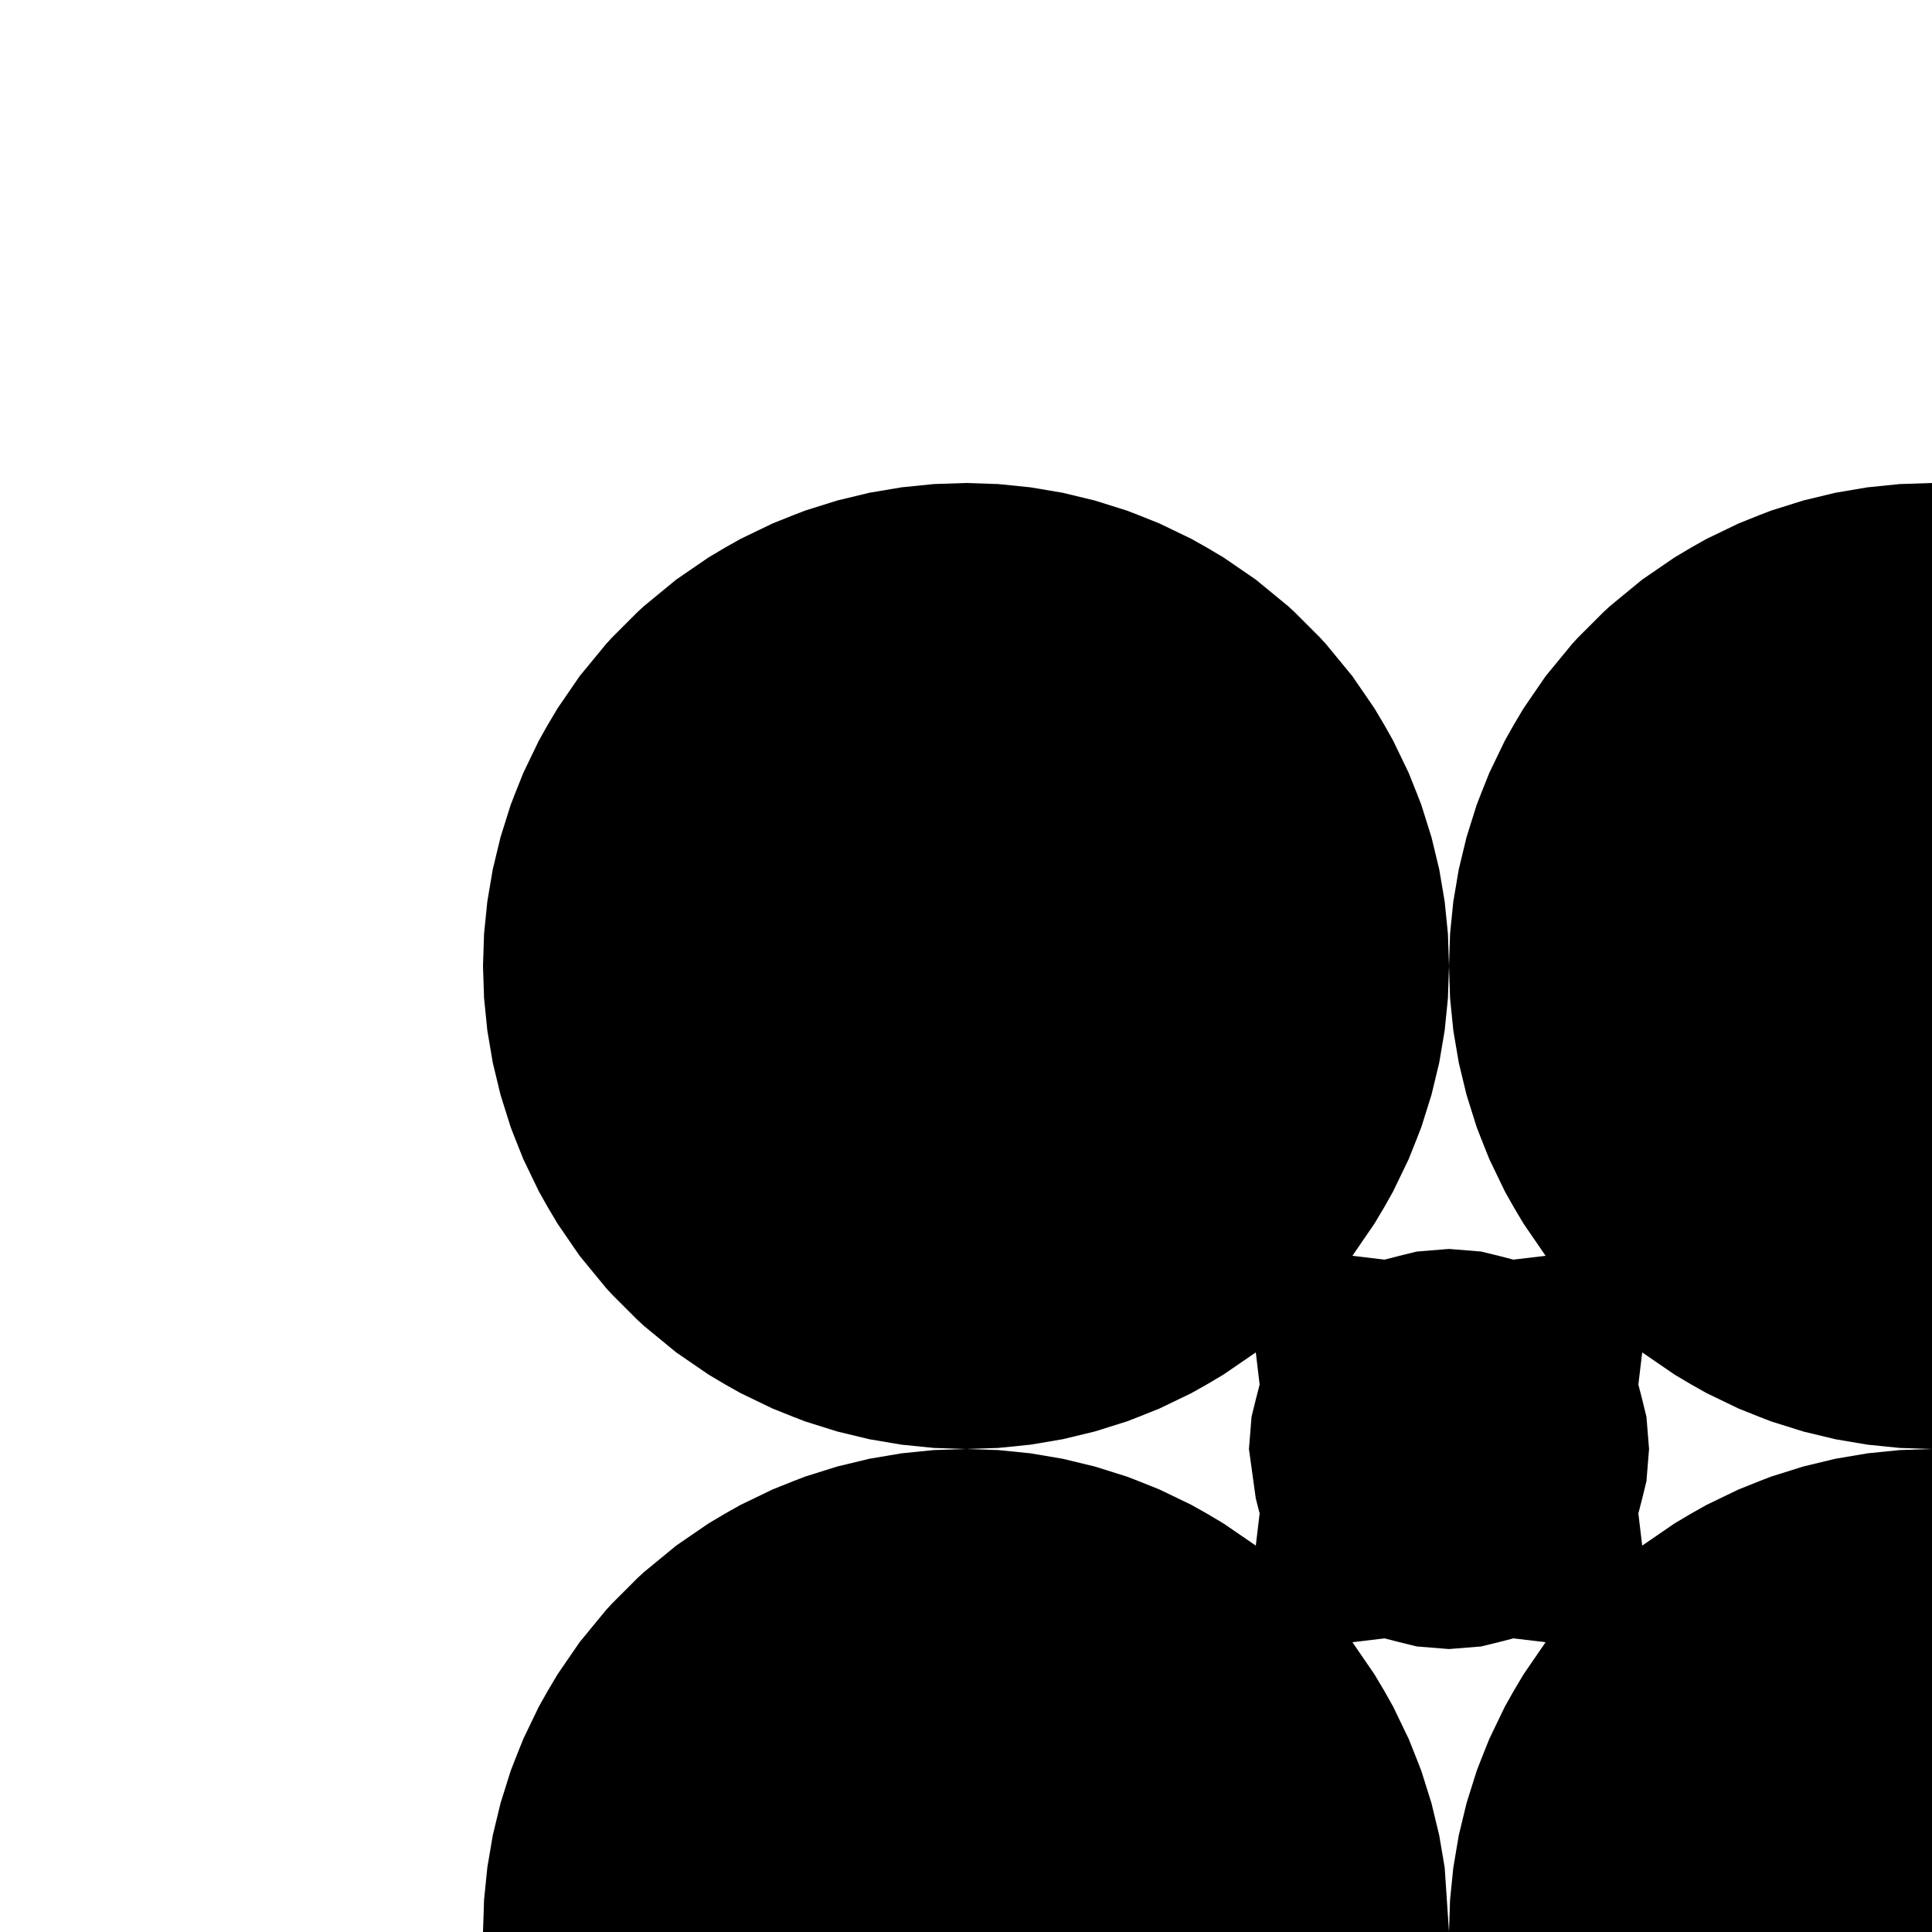
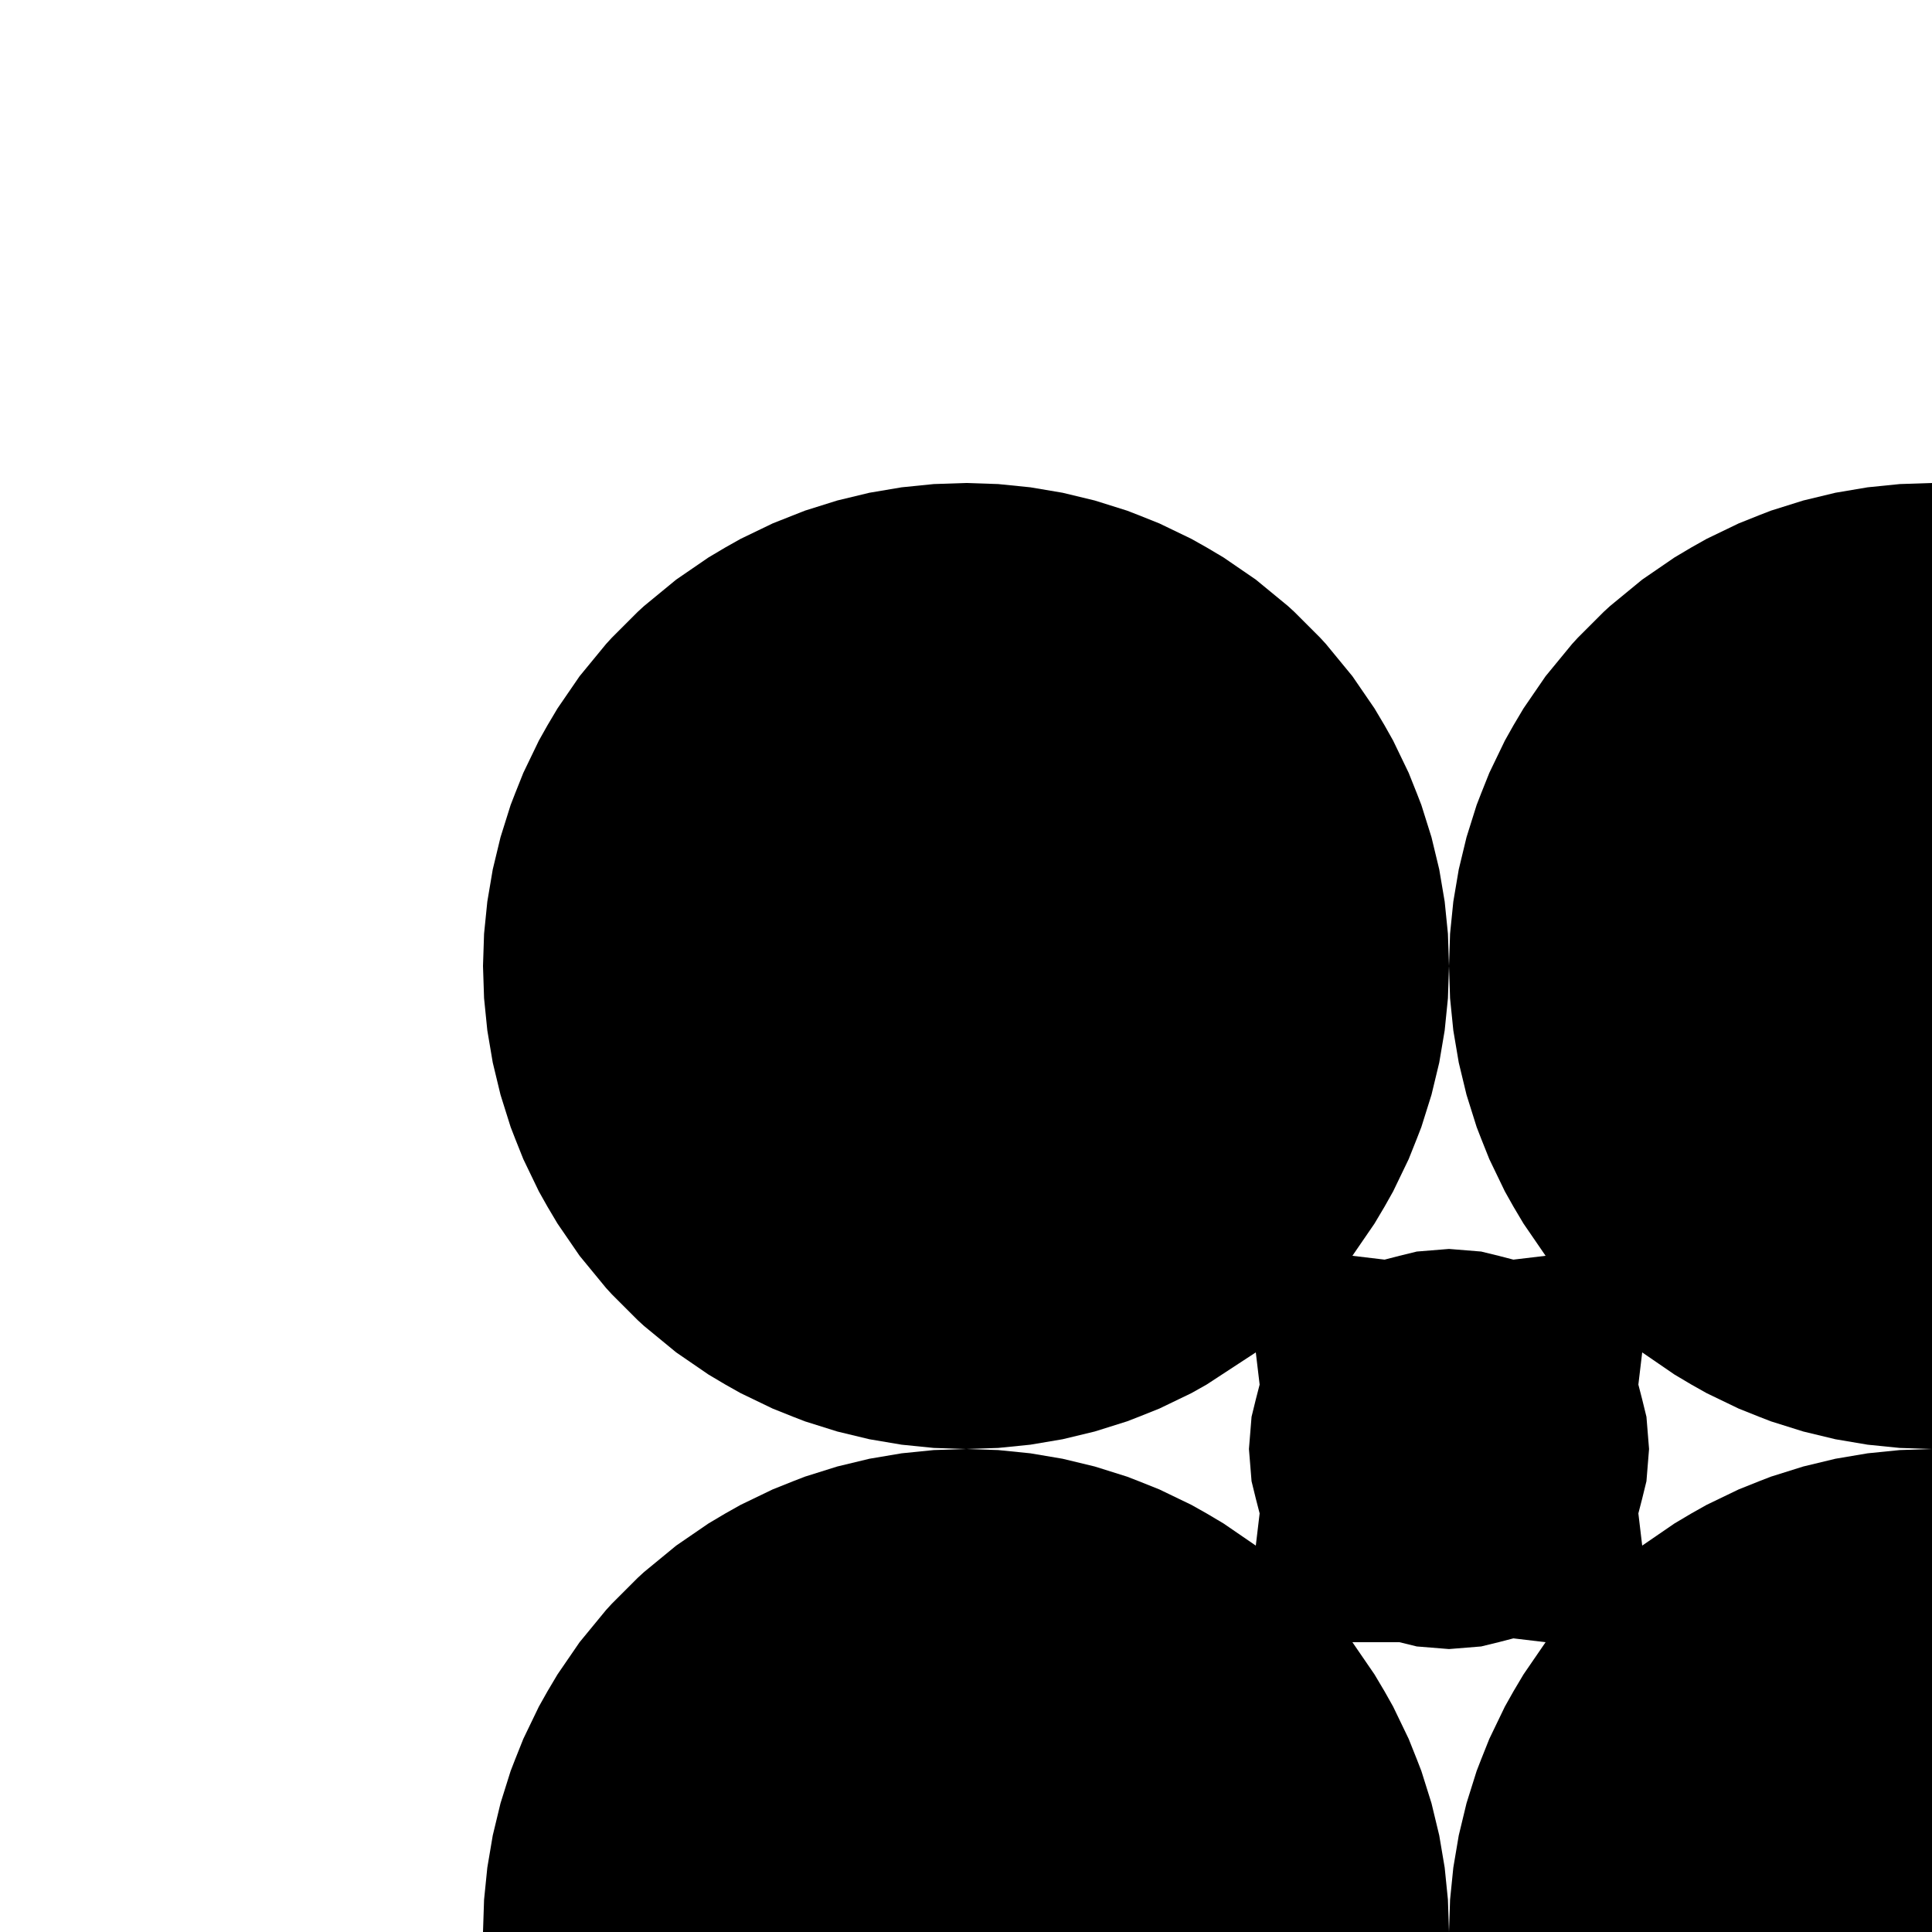
<svg xmlns="http://www.w3.org/2000/svg" viewbox="0 0 88 88">
-   <path fill-rule="evenodd" d="  M45 60  L45 60  L45.033 59  L45.134 58  L45.303 57  L45.544 56  L45.858 55  L46 54.634  L46.253 54  L46.735 53  L47 52.529  L47.314 52  L48 51  L47 50.881  L46.539 51  L46 51.132  L45 51.213  L44 51.132  L43.461 51  L43 50.881  L42 51  L42.686 52  L43 52.529  L43.265 53  L43.747 54  L44 54.634  L44.142 55  L44.456 56  L44.697 57  L44.866 58  Z  M38.787 45  L38.787 45  L38.868 44  L39 43.461  L39.119 43  L39 42  L38 42.686  L37.471 43  L37 43.265  L36 43.747  L35.366 44  L35 44.142  L34 44.456  L33 44.697  L32 44.866  L31 44.967  L30 45  L31 45.033  L32 45.134  L33 45.303  L34 45.544  L35 45.858  L35.366 46  L36 46.253  L37 46.735  L37.471 47  L38 47.314  L39 48  L39.119 47  L39 46.539  Z  M37.471 73  L37.471 73  L37 73.265  L36 73.747  L35.366 74  L35 74.142  L34 74.456  L33 74.697  L32 74.866  L31 74.967  L30 75  L29 74.967  L28 74.866  L27 74.697  L26 74.456  L25 74.142  L24.634 74  L24 73.747  L23 73.265  L22.529 73  L22 72.686  L21 72  L20 71.178  L19.806 71  L19 70.194  L18.822 70  L18 69  L17.314 68  L17 67.471  L16.735 67  L16.253 66  L16 65.366  L15.858 65  L15.544 64  L15.303 63  L15.134 62  L15.033 61  L15 60  L15.033 59  L15.134 58  L15.303 57  L15.544 56  L15.858 55  L16 54.634  L16.253 54  L16.735 53  L17 52.529  L17.314 52  L18 51  L18.822 50  L19 49.806  L19.806 49  L20 48.822  L21 48  L22 47.314  L22.529 47  L23 46.735  L24 46.253  L24.634 46  L25 45.858  L26 45.544  L27 45.303  L28 45.134  L29 45.033  L30 45  L29 44.967  L28 44.866  L27 44.697  L26 44.456  L25 44.142  L24.634 44  L24 43.747  L23 43.265  L22.529 43  L22 42.686  L21 42  L20 41.178  L19.806 41  L19 40.194  L18.822 40  L18 39  L17.314 38  L17 37.471  L16.735 37  L16.253 36  L16 35.366  L15.858 35  L15.544 34  L15.303 33  L15.134 32  L15.033 31  L15 30  L15.033 29  L15.134 28  L15.303 27  L15.544 26  L15.858 25  L16 24.634  L16.253 24  L16.735 23  L17 22.529  L17.314 22  L18 21  L18.822 20  L19 19.806  L19.806 19  L20 18.822  L21 18  L22 17.314  L22.529 17  L23 16.735  L24 16.253  L24.634 16  L25 15.858  L26 15.544  L27 15.303  L28 15.134  L29 15.033  L30 15  L31 15.033  L32 15.134  L33 15.303  L34 15.544  L35 15.858  L35.366 16  L36 16.253  L37 16.735  L37.471 17  L38 17.314  L39 18  L40 18.822  L40.194 19  L41 19.806  L41.178 20  L42 21  L42.686 22  L43 22.529  L43.265 23  L43.747 24  L44 24.634  L44.142 25  L44.456 26  L44.697 27  L44.866 28  L44.967 29  L45 30  L44.967 31  L44.866 32  L44.697 33  L44.456 34  L44.142 35  L44 35.366  L43.747 36  L43.265 37  L43 37.471  L42.686 38  L42 39  L43 39.119  L43.461 39  L44 38.868  L45 38.787  L46 38.868  L46.539 39  L47 39.119  L48 39  L47.314 38  L47 37.471  L46.735 37  L46.253 36  L46 35.366  L45.858 35  L45.544 34  L45.303 33  L45.134 32  L45.033 31  L45 30  L45.033 29  L45.134 28  L45.303 27  L45.544 26  L45.858 25  L46 24.634  L46.253 24  L46.735 23  L47 22.529  L47.314 22  L48 21  L48.822 20  L49 19.806  L49.806 19  L50 18.822  L51 18  L52 17.314  L52.529 17  L53 16.735  L54 16.253  L54.634 16  L55 15.858  L56 15.544  L57 15.303  L58 15.134  L59 15.033  L60 15  L61 15.033  L62 15.134  L63 15.303  L64 15.544  L65 15.858  L65.366 16  L66 16.253  L67 16.735  L67.471 17  L68 17.314  L69 18  L70 18.822  L70.194 19  L71 19.806  L71.178 20  L72 21  L72.686 22  L73 22.529  L73.265 23  L73.747 24  L74 24.634  L74.142 25  L74.456 26  L74.697 27  L74.866 28  L74.967 29  L75 30  L74.967 31  L74.866 32  L74.697 33  L74.456 34  L74.142 35  L74 35.366  L73.747 36  L73.265 37  L73 37.471  L72.686 38  L72 39  L71.178 40  L71 40.194  L70.194 41  L70 41.178  L69 42  L68 42.686  L67.471 43  L67 43.265  L66 43.747  L65.366 44  L65 44.142  L64 44.456  L63 44.697  L62 44.866  L61 44.967  L60 45  L59 44.967  L58 44.866  L57 44.697  L56 44.456  L55 44.142  L54.634 44  L54 43.747  L53 43.265  L52.529 43  L52 42.686  L51 42  L50.881 43  L51 43.461  L51.132 44  L51.213 45  L51.132 46  L51 46.539  L50.881 47  L51 48  L52 47.314  L52.529 47  L53 46.735  L54 46.253  L54.634 46  L55 45.858  L56 45.544  L57 45.303  L58 45.134  L59 45.033  L60 45  L61 45.033  L62 45.134  L63 45.303  L64 45.544  L65 45.858  L65.366 46  L66 46.253  L67 46.735  L67.471 47  L68 47.314  L69 48  L70 48.822  L70.194 49  L71 49.806  L71.178 50  L72 51  L72.686 52  L73 52.529  L73.265 53  L73.747 54  L74 54.634  L74.142 55  L74.456 56  L74.697 57  L74.866 58  L74.967 59  L75 60  L74.967 61  L74.866 62  L74.697 63  L74.456 64  L74.142 65  L74 65.366  L73.747 66  L73.265 67  L73 67.471  L72.686 68  L72 69  L71.178 70  L71 70.194  L70.194 71  L70 71.178  L69 72  L68 72.686  L67.471 73  L67 73.265  L66 73.747  L65.366 74  L65 74.142  L64 74.456  L63 74.697  L62 74.866  L61 74.967  L60 75  L59 74.967  L58 74.866  L57 74.697  L56 74.456  L55 74.142  L54.634 74  L54 73.747  L53 73.265  L52.529 73  L52 72.686  L51 72  L50 71.178  L49.806 71  L49 70.194  L48.822 70  L48 69  L47.314 68  L47 67.471  L46.735 67  L46.253 66  L46 65.366  L45.858 65  L45.544 64  L45.303 63  L45.134 62  L45.033 61  L45 60  L44.967 61  L44.866 62  L44.697 63  L44.456 64  L44.142 65  L44 65.366  L43.747 66  L43.265 67  L43 67.471  L42.686 68  L42 69  L41.178 70  L41 70.194  L40.194 71  L40 71.178  L39 72  Z  " style="fill:black; stroke:none; stroke-width:0" />
+   <path fill-rule="evenodd" d="  M42 51  L42 51  L42.686 52  L43 52.529  L43.265 53  L43.747 54  L44 54.634  L44.142 55  L44.456 56  L44.697 57  L44.866 58  L44.967 59  L45 60  L45.033 59  L45.134 58  L45.303 57  L45.544 56  L45.858 55  L46 54.634  L46.253 54  L46.735 53  L47 52.529  L47.314 52  L48 51  L47 50.881  L46.539 51  L46 51.132  L45 51.213  L44 51.132  L43.461 51  Z  M37.471 43  L37.471 43  L37 43.265  L36 43.747  L35.366 44  L35 44.142  L34 44.456  L33 44.697  L32 44.866  L31 44.967  L30 45  L31 45.033  L32 45.134  L33 45.303  L34 45.544  L35 45.858  L35.366 46  L36 46.253  L37 46.735  L37.471 47  L38 47.314  L39 48  L39.119 47  L39 46.539  L38.868 46  L38.787 45  L38.868 44  L39 43.461  L39.119 43  L39 42  Z  M25 15.858  L25 15.858  L26 15.544  L27 15.303  L28 15.134  L29 15.033  L30 15  L31 15.033  L32 15.134  L33 15.303  L34 15.544  L35 15.858  L35.366 16  L36 16.253  L37 16.735  L37.471 17  L38 17.314  L39 18  L40 18.822  L40.194 19  L41 19.806  L41.178 20  L42 21  L42.686 22  L43 22.529  L43.265 23  L43.747 24  L44 24.634  L44.142 25  L44.456 26  L44.697 27  L44.866 28  L44.967 29  L45 30  L44.967 31  L44.866 32  L44.697 33  L44.456 34  L44.142 35  L44 35.366  L43.747 36  L43.265 37  L43 37.471  L42.686 38  L42 39  L43 39.119  L43.461 39  L44 38.868  L45 38.787  L46 38.868  L46.539 39  L47 39.119  L48 39  L47.314 38  L47 37.471  L46.735 37  L46.253 36  L46 35.366  L45.858 35  L45.544 34  L45.303 33  L45.134 32  L45.033 31  L45 30  L45.033 29  L45.134 28  L45.303 27  L45.544 26  L45.858 25  L46 24.634  L46.253 24  L46.735 23  L47 22.529  L47.314 22  L48 21  L48.822 20  L49 19.806  L49.806 19  L50 18.822  L51 18  L52 17.314  L52.529 17  L53 16.735  L54 16.253  L54.634 16  L55 15.858  L56 15.544  L57 15.303  L58 15.134  L59 15.033  L60 15  L61 15.033  L62 15.134  L63 15.303  L64 15.544  L65 15.858  L65.366 16  L66 16.253  L67 16.735  L67.471 17  L68 17.314  L69 18  L70 18.822  L70.194 19  L71 19.806  L71.178 20  L72 21  L72.686 22  L73 22.529  L73.265 23  L73.747 24  L74 24.634  L74.142 25  L74.456 26  L74.697 27  L74.866 28  L74.967 29  L75 30  L74.967 31  L74.866 32  L74.697 33  L74.456 34  L74.142 35  L74 35.366  L73.747 36  L73.265 37  L73 37.471  L72.686 38  L72 39  L71.178 40  L71 40.194  L70.194 41  L70 41.178  L69 42  L68 42.686  L67.471 43  L67 43.265  L66 43.747  L65.366 44  L65 44.142  L64 44.456  L63 44.697  L62 44.866  L61 44.967  L60 45  L59 44.967  L58 44.866  L57 44.697  L56 44.456  L55 44.142  L54.634 44  L54 43.747  L53 43.265  L52.529 43  L52 42.686  L51 42  L50.881 43  L51 43.461  L51.132 44  L51.213 45  L51.132 46  L51 46.539  L50.881 47  L51 48  L52 47.314  L52.529 47  L53 46.735  L54 46.253  L54.634 46  L55 45.858  L56 45.544  L57 45.303  L58 45.134  L59 45.033  L60 45  L61 45.033  L62 45.134  L63 45.303  L64 45.544  L65 45.858  L65.366 46  L66 46.253  L67 46.735  L67.471 47  L68 47.314  L69 48  L70 48.822  L70.194 49  L71 49.806  L71.178 50  L72 51  L72.686 52  L73 52.529  L73.265 53  L73.747 54  L74 54.634  L74.142 55  L74.456 56  L74.697 57  L74.866 58  L74.967 59  L75 60  L74.967 61  L74.866 62  L74.697 63  L74.456 64  L74.142 65  L74 65.366  L73.747 66  L73.265 67  L73 67.471  L72.686 68  L72 69  L71.178 70  L71 70.194  L70.194 71  L70 71.178  L69 72  L68 72.686  L67.471 73  L67 73.265  L66 73.747  L65.366 74  L65 74.142  L64 74.456  L63 74.697  L62 74.866  L61 74.967  L60 75  L59 74.967  L58 74.866  L57 74.697  L56 74.456  L55 74.142  L54.634 74  L54 73.747  L53 73.265  L52.529 73  L52 72.686  L51 72  L50 71.178  L49.806 71  L49 70.194  L48.822 70  L48 69  L47.314 68  L47 67.471  L46.735 67  L46.253 66  L46 65.366  L45.858 65  L45.544 64  L45.303 63  L45.134 62  L45.033 61  L45 60  L44.967 61  L44.866 62  L44.697 63  L44.456 64  L44.142 65  L44 65.366  L43.747 66  L43.265 67  L43 67.471  L42.686 68  L42 69  L41.178 70  L41 70.194  L40.194 71  L40 71.178  L39 72  L38 72.686  L37.471 73  L37 73.265  L36 73.747  L35.366 74  L35 74.142  L34 74.456  L33 74.697  L32 74.866  L31 74.967  L30 75  L29 74.967  L28 74.866  L27 74.697  L26 74.456  L25 74.142  L24.634 74  L24 73.747  L23 73.265  L22.529 73  L22 72.686  L21 72  L20 71.178  L19.806 71  L19 70.194  L18.822 70  L18 69  L17.314 68  L17 67.471  L16.735 67  L16.253 66  L16 65.366  L15.858 65  L15.544 64  L15.303 63  L15.134 62  L15.033 61  L15 60  L15.033 59  L15.134 58  L15.303 57  L15.544 56  L15.858 55  L16 54.634  L16.253 54  L16.735 53  L17 52.529  L17.314 52  L18 51  L18.822 50  L19 49.806  L19.806 49  L20 48.822  L21 48  L22 47.314  L22.529 47  L23 46.735  L24 46.253  L24.634 46  L25 45.858  L26 45.544  L27 45.303  L28 45.134  L29 45.033  L30 45  L29 44.967  L28 44.866  L27 44.697  L26 44.456  L25 44.142  L24.634 44  L24 43.747  L23 43.265  L22.529 43  L22 42.686  L21 42  L20 41.178  L19.806 41  L19 40.194  L18.822 40  L18 39  L17.314 38  L17 37.471  L16.735 37  L16.253 36  L16 35.366  L15.858 35  L15.544 34  L15.303 33  L15.134 32  L15.033 31  L15 30  L15.033 29  L15.134 28  L15.303 27  L15.544 26  L15.858 25  L16 24.634  L16.253 24  L16.735 23  L17 22.529  L17.314 22  L18 21  L18.822 20  L19 19.806  L19.806 19  L20 18.822  L21 18  L22 17.314  L22.529 17  L23 16.735  L24 16.253  Z  " style="fill:black; stroke:none; stroke-width:0" />
</svg>
